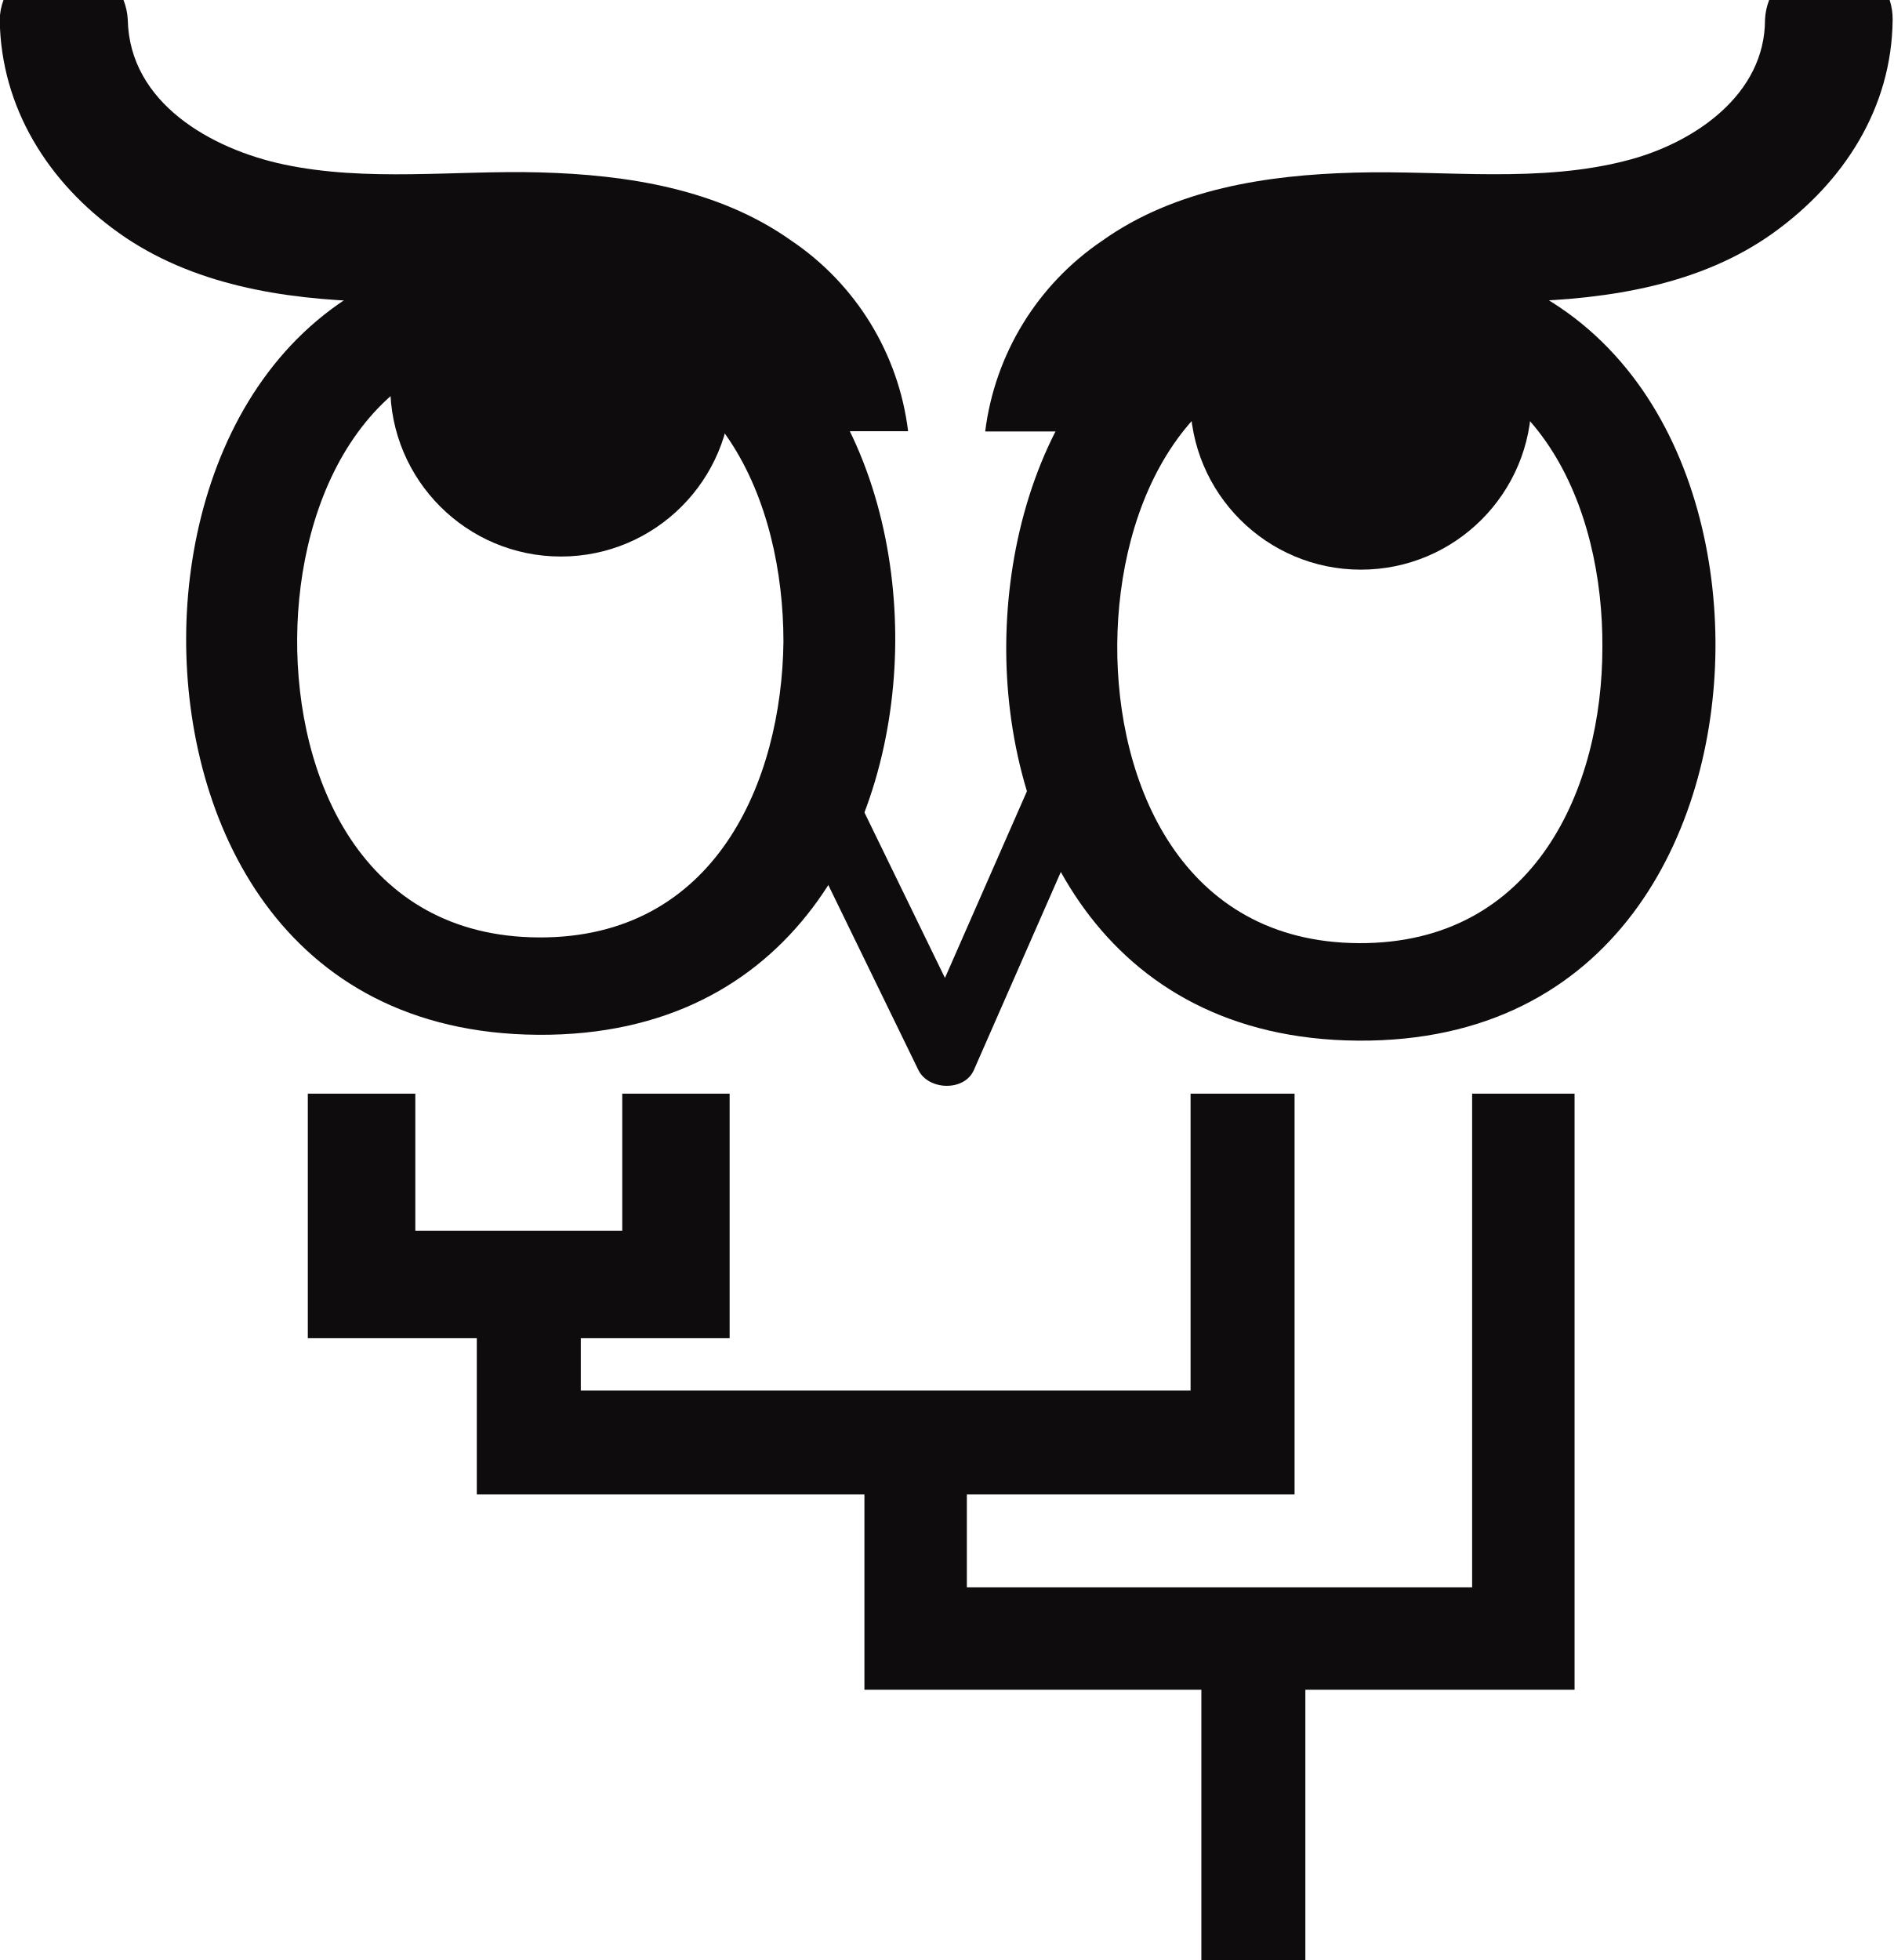
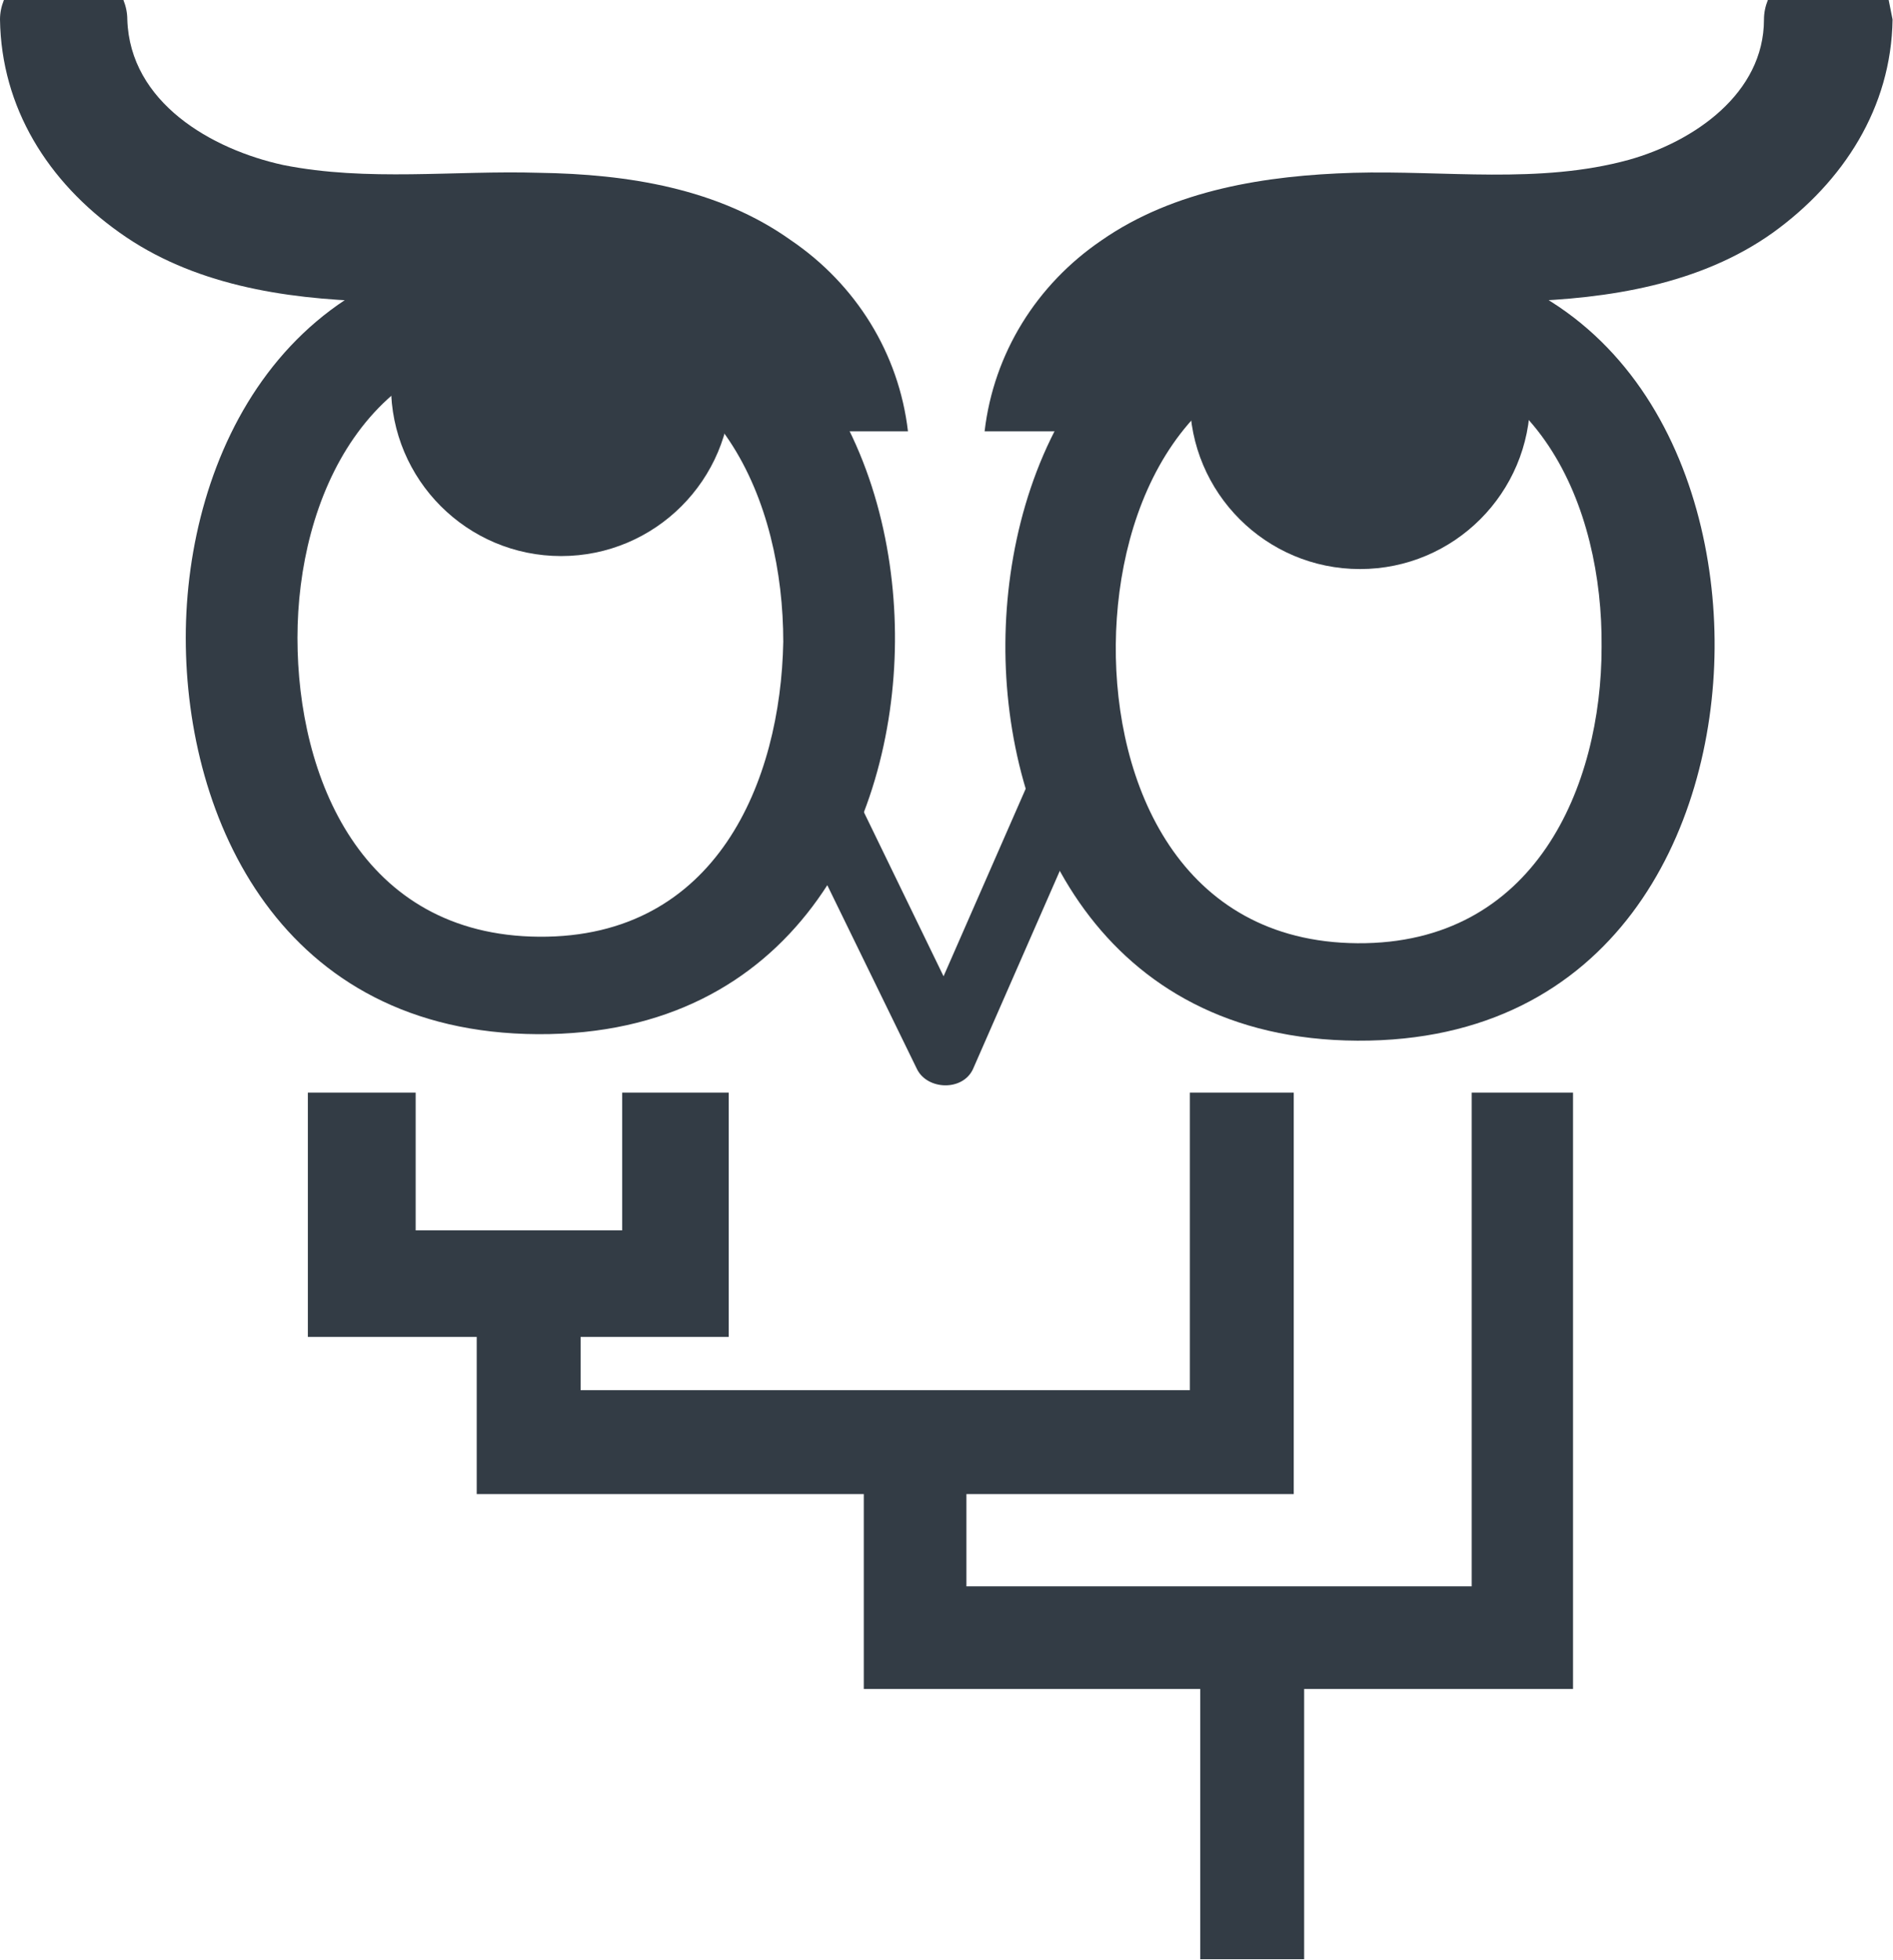
- <svg xmlns="http://www.w3.org/2000/svg" id="Layer_1" data-name="Layer 1" viewBox="0 0 145.66 150.77">
-   <defs>
-     <style>.cls-1{fill:#0f0c0d;}</style>
-   </defs>
-   <circle class="cls-1" cx="43.15" cy="29.68" r="13.13" />
-   <circle class="cls-1" cx="104.69" cy="30.69" r="13.13" />
-   <path class="cls-1" d="M81.6,64.76c-.1,14-7.68,30.31-27.49,30.17S27,78.37,27.05,64.38s7.56-30.31,27.49-30.17S81.7,50.77,81.6,64.76ZM73,64.7C73,54,68.13,41.78,54.49,41.68S35.66,53.76,35.59,64.44s4.93,22.92,18.57,23S72.87,75.38,73,64.7Z" transform="translate(-12.73 -15.33)" />
-   <path class="cls-1" d="M144.7,65.21c-.1,14-7.69,30.31-27.5,30.17S90,78.82,90.14,64.82s7.57-30.31,27.49-30.16S144.8,51.22,144.7,65.21ZM136,65.15c.08-10.67-4.82-22.93-18.46-23S98.76,54.21,98.68,64.88s4.94,22.93,18.58,23S136,75.82,136,65.15Z" transform="translate(-12.73 -15.33)" />
-   <path class="cls-1" d="M73.38,77.1l10,20.54c.77,1.57,3.54,1.67,4.27,0l9.22-21A2.54,2.54,0,0,0,96,73.28a2.49,2.49,0,0,0-3.38.89l-9.22,21h4.27l-10-20.55a2.5,2.5,0,0,0-3.38-.89,2.54,2.54,0,0,0-.89,3.39Z" transform="translate(-12.73 -15.33)" />
-   <polygon class="cls-1" points="121.13 84.13 113.25 84.13 113.25 122.1 74.38 122.1 74.38 114.96 99.59 114.96 99.59 84.13 91.59 84.13 91.59 106.96 44.68 106.96 44.68 102.94 56.13 102.94 56.13 84.13 47.87 84.13 47.87 94.67 31.95 94.67 31.95 84.13 23.68 84.13 23.68 102.94 36.68 102.94 36.68 114.96 66.5 114.96 66.5 129.98 92.42 129.98 92.42 150.77 100.42 150.77 100.42 129.98 121.13 129.98 121.13 84.13" />
-   <path class="cls-1" d="M72.72,48.5h9.87a20.71,20.71,0,0,0-9-14.67C68,29.87,61,28.77,54.22,28.59c-6.51-.17-13.24.75-19.66-.61-5.56-1.18-11.87-4.72-12-11.13a4.77,4.77,0,0,0-.33-1.52H13a4.52,4.52,0,0,0-.29,1.52c.09,6.76,3.73,12.53,9.15,16.39,5.61,4,12.64,5.11,19.37,5.29,6.51.18,13.24-.74,19.67.6C65.94,40.18,71.6,43.18,72.72,48.5Z" transform="translate(-12.73 -15.33)" />
-   <path class="cls-1" d="M158.1,15.33h-9.27a4.77,4.77,0,0,0-.32,1.52c0,5.72-5.36,9.4-10.39,10.76-6.88,1.86-14.19.8-21.22,1-6.71.18-13.8,1.26-19.38,5.24a20.82,20.82,0,0,0-9,14.67h10c1-4.69,5.59-7.81,10.06-9,6.89-1.84,14.2-.77,21.23-1,6.71-.18,13.79-1.28,19.36-5.29,5.41-3.89,9.1-9.6,9.16-16.39A4.78,4.78,0,0,0,158.1,15.33Z" transform="translate(-12.73 -15.33)" />
-   <path class="cls-1" d="M44.66,0" transform="translate(-12.73 -15.33)" />
-   <path class="cls-1" d="M74.27,73.71" transform="translate(-12.73 -15.33)" />
-   <line class="cls-1" x1="63.09" y1="59.78" x2="82.04" y2="59.78" />
+ <svg xmlns="http://www.w3.org/2000/svg" version="1.1" id="Layer_1" x="0px" y="0px" viewBox="0 0 145.7 150.8" style="enable-background:new 0 0 145.7 150.8;" xml:space="preserve">
+   <style type="text/css">
+ 	.st0{fill:#333C45;}
+ 	.st1{fill:none;}
+ </style>
+   <circle class="st0" cx="43.2" cy="29.7" r="13.1" />
+   <circle class="st0" cx="104.7" cy="30.7" r="13.1" />
+   <path class="st0" d="M68.9,49.4c-0.1,14-7.7,30.3-27.5,30.2S14.3,63,14.3,49.1s7.6-30.3,27.5-30.2S69,35.4,68.9,49.4z M60.3,49.4  c0-10.7-4.9-22.9-18.5-23S22.9,38.4,22.9,49.1s4.9,22.9,18.6,23S60.1,60.1,60.3,49.4z" />
+   <path class="st0" d="M132,49.9c-0.1,14-7.7,30.3-27.5,30.2S77.3,63.5,77.4,49.5s7.6-30.3,27.5-30.2S132.1,35.9,132,49.9z   M123.3,49.8c0.1-10.7-4.8-22.9-18.5-23C91.2,26.8,86,38.9,85.9,49.6s4.9,22.9,18.6,23S123.3,60.5,123.3,49.8z" />
+   <path class="st0" d="M60.6,61.8l10,20.5c0.8,1.6,3.5,1.7,4.3,0l9.2-21c0.6-1.2,0.3-2.6-0.9-3.4c-1.2-0.7-2.7-0.3-3.4,0.9l-9.2,21  h4.3l-10-20.6c-0.7-1.2-2.2-1.6-3.4-0.9C60.4,59.1,60,60.6,60.6,61.8L60.6,61.8z" />
+   <polygon class="st0" points="121.1,84.1 113.3,84.1 113.3,122.1 74.4,122.1 74.4,115 99.6,115 99.6,84.1 91.6,84.1 91.6,107   44.7,107 44.7,102.9 56.1,102.9 56.1,84.1 47.9,84.1 47.9,94.7 32,94.7 32,84.1 23.7,84.1 23.7,102.9 36.7,102.9 36.7,115 66.5,115   66.5,130 92.4,130 92.4,150.8 100.4,150.8 100.4,130 121.1,130 " />
+   <path class="st0" d="M60,33.2h9.9c-0.7-6-4-11.3-9-14.7c-5.6-4-12.6-5.1-19.4-5.2C35,13.1,28.3,14,21.8,12.7  C16.3,11.5,10,7.9,9.8,1.5c0-0.5-0.1-1-0.3-1.5H0.3C0.1,0.5,0,1,0,1.5c0.1,6.8,3.7,12.5,9.2,16.4c5.6,4,12.6,5.1,19.4,5.3  c6.5,0.2,13.2-0.7,19.7,0.6C53.2,24.9,58.9,27.9,60,33.2z" />
+   <path class="st0" d="M145.4,0h-9.3c-0.2,0.5-0.3,1-0.3,1.5c0,5.7-5.4,9.4-10.4,10.8c-6.9,1.9-14.2,0.8-21.2,1  c-6.7,0.2-13.8,1.3-19.4,5.2c-5,3.4-8.3,8.7-9,14.7h10c1-4.7,5.6-7.8,10.1-9c6.9-1.8,14.2-0.8,21.2-1c6.7-0.2,13.8-1.3,19.4-5.3  c5.4-3.9,9.1-9.6,9.2-16.4C145.6,1,145.5,0.5,145.4,0z" />
+   <path class="st0" d="M31.9-15.3" />
+   <path class="st0" d="M61.5,58.4" />
+   <line class="st1" x1="63.1" y1="59.8" x2="82" y2="59.8" />
</svg>
